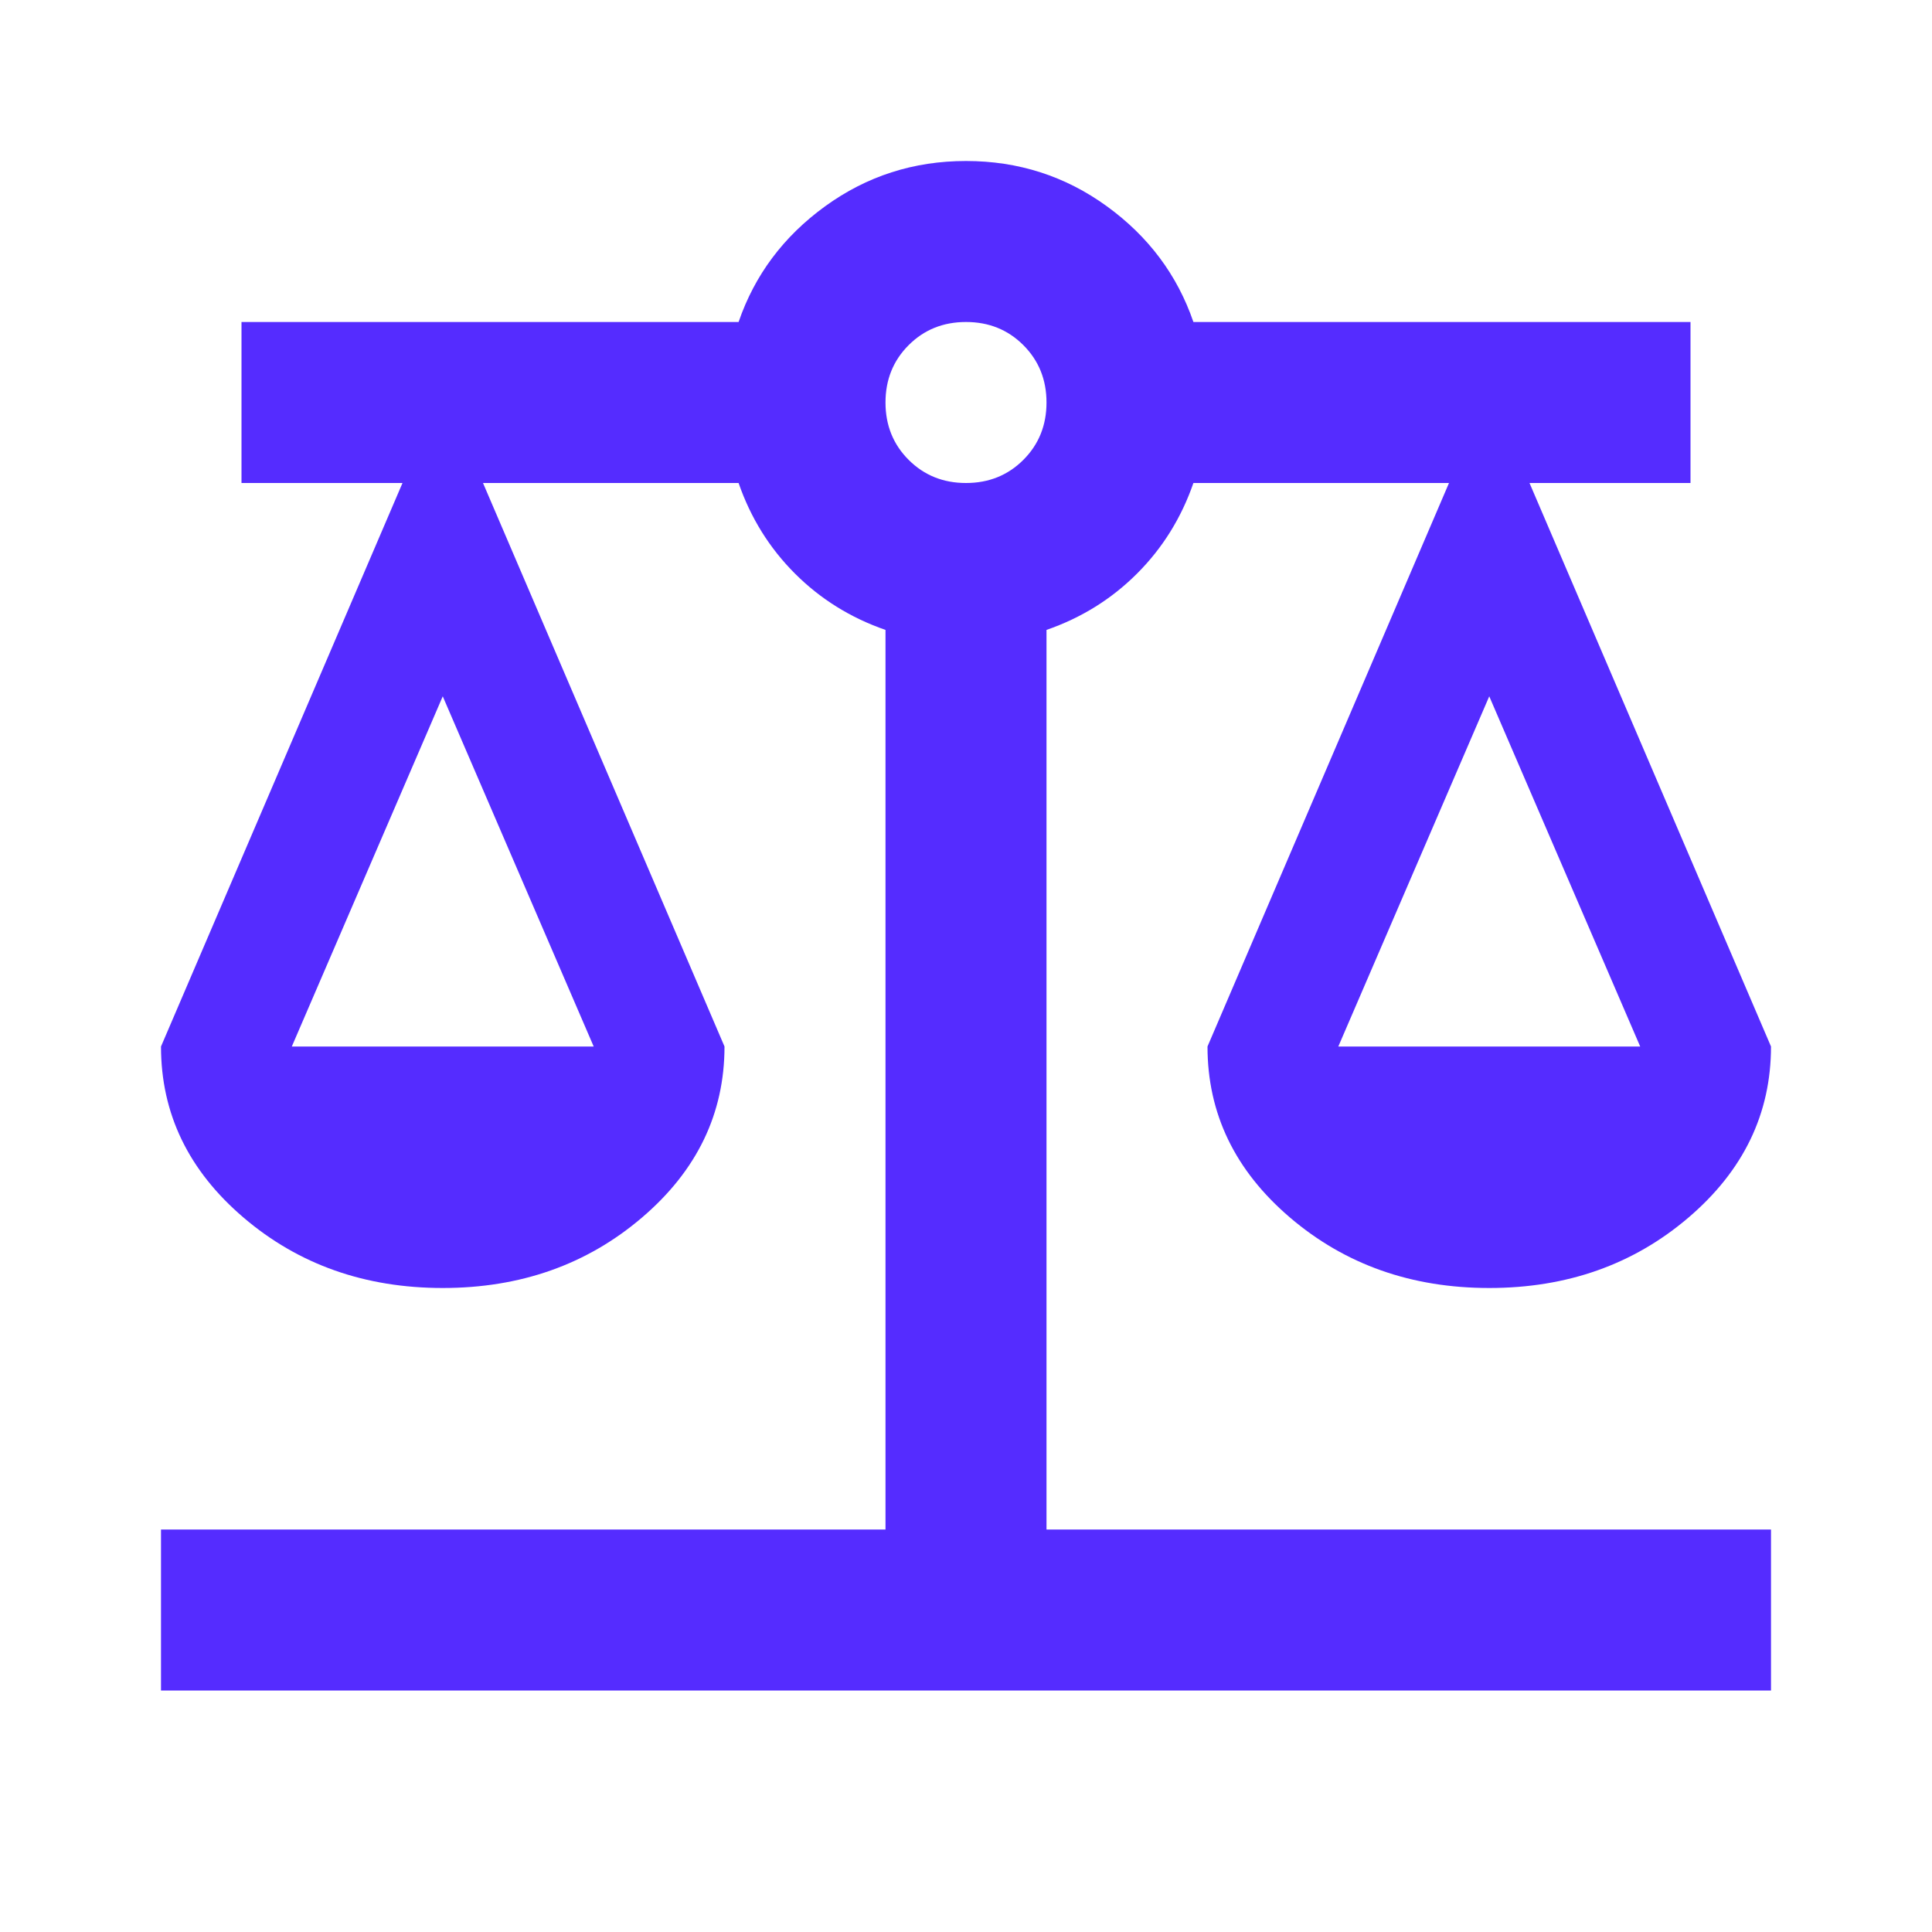
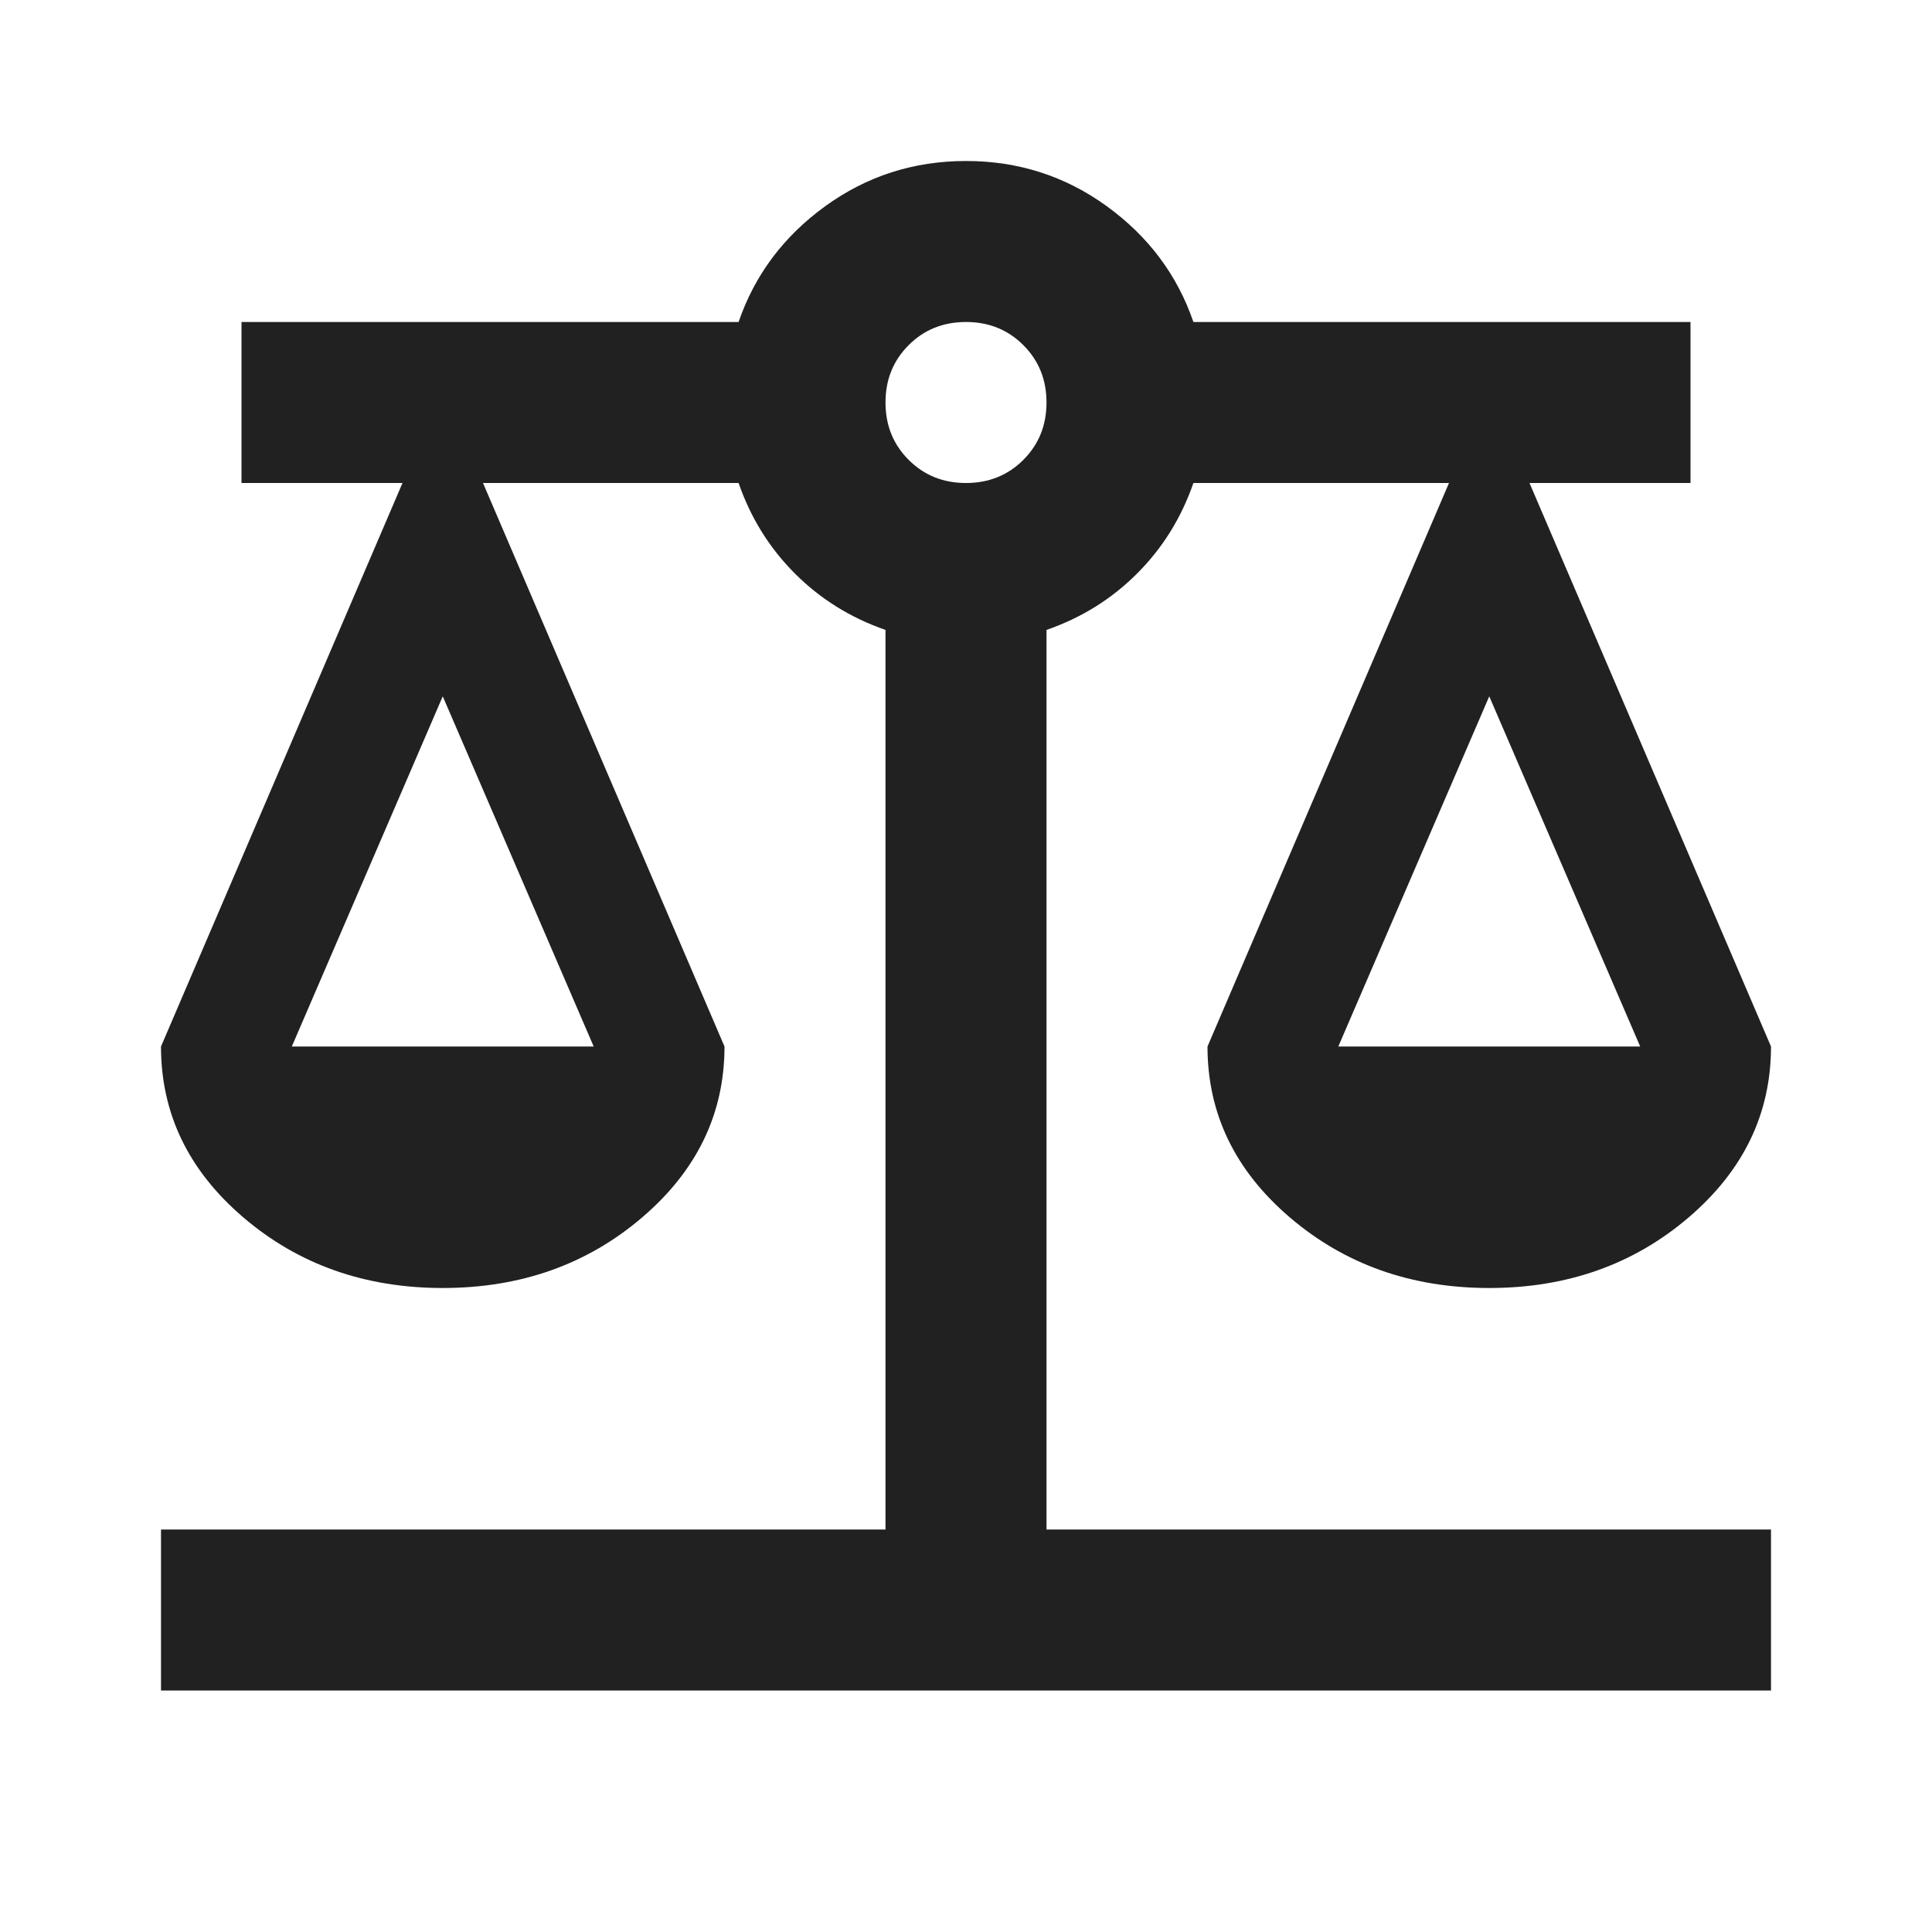
- <svg xmlns="http://www.w3.org/2000/svg" height="24px" viewBox="0 -960 960 960" width="24px" fill="#552CFF">
+ <svg xmlns="http://www.w3.org/2000/svg" height="24px" viewBox="0 -960 960 960" width="24px" fill="#212121">
  <path d="M80-120v-80h360v-447q-26-9-45-28t-28-45H240l120 280q0 50-41 85t-99 35q-58 0-99-35t-41-85l120-280h-80v-80h247q12-35 43-57.5t70-22.5q39 0 70 22.5t43 57.5h247v80h-80l120 280q0 50-41 85t-99 35q-58 0-99-35t-41-85l120-280H593q-9 26-28 45t-45 28v447h360v80H80Zm585-320h150l-75-174-75 174Zm-520 0h150l-75-174-75 174Zm335-280q17 0 28.5-11.5T520-760q0-17-11.5-28.5T480-800q-17 0-28.5 11.5T440-760q0 17 11.5 28.5T480-720Z" />
</svg>
